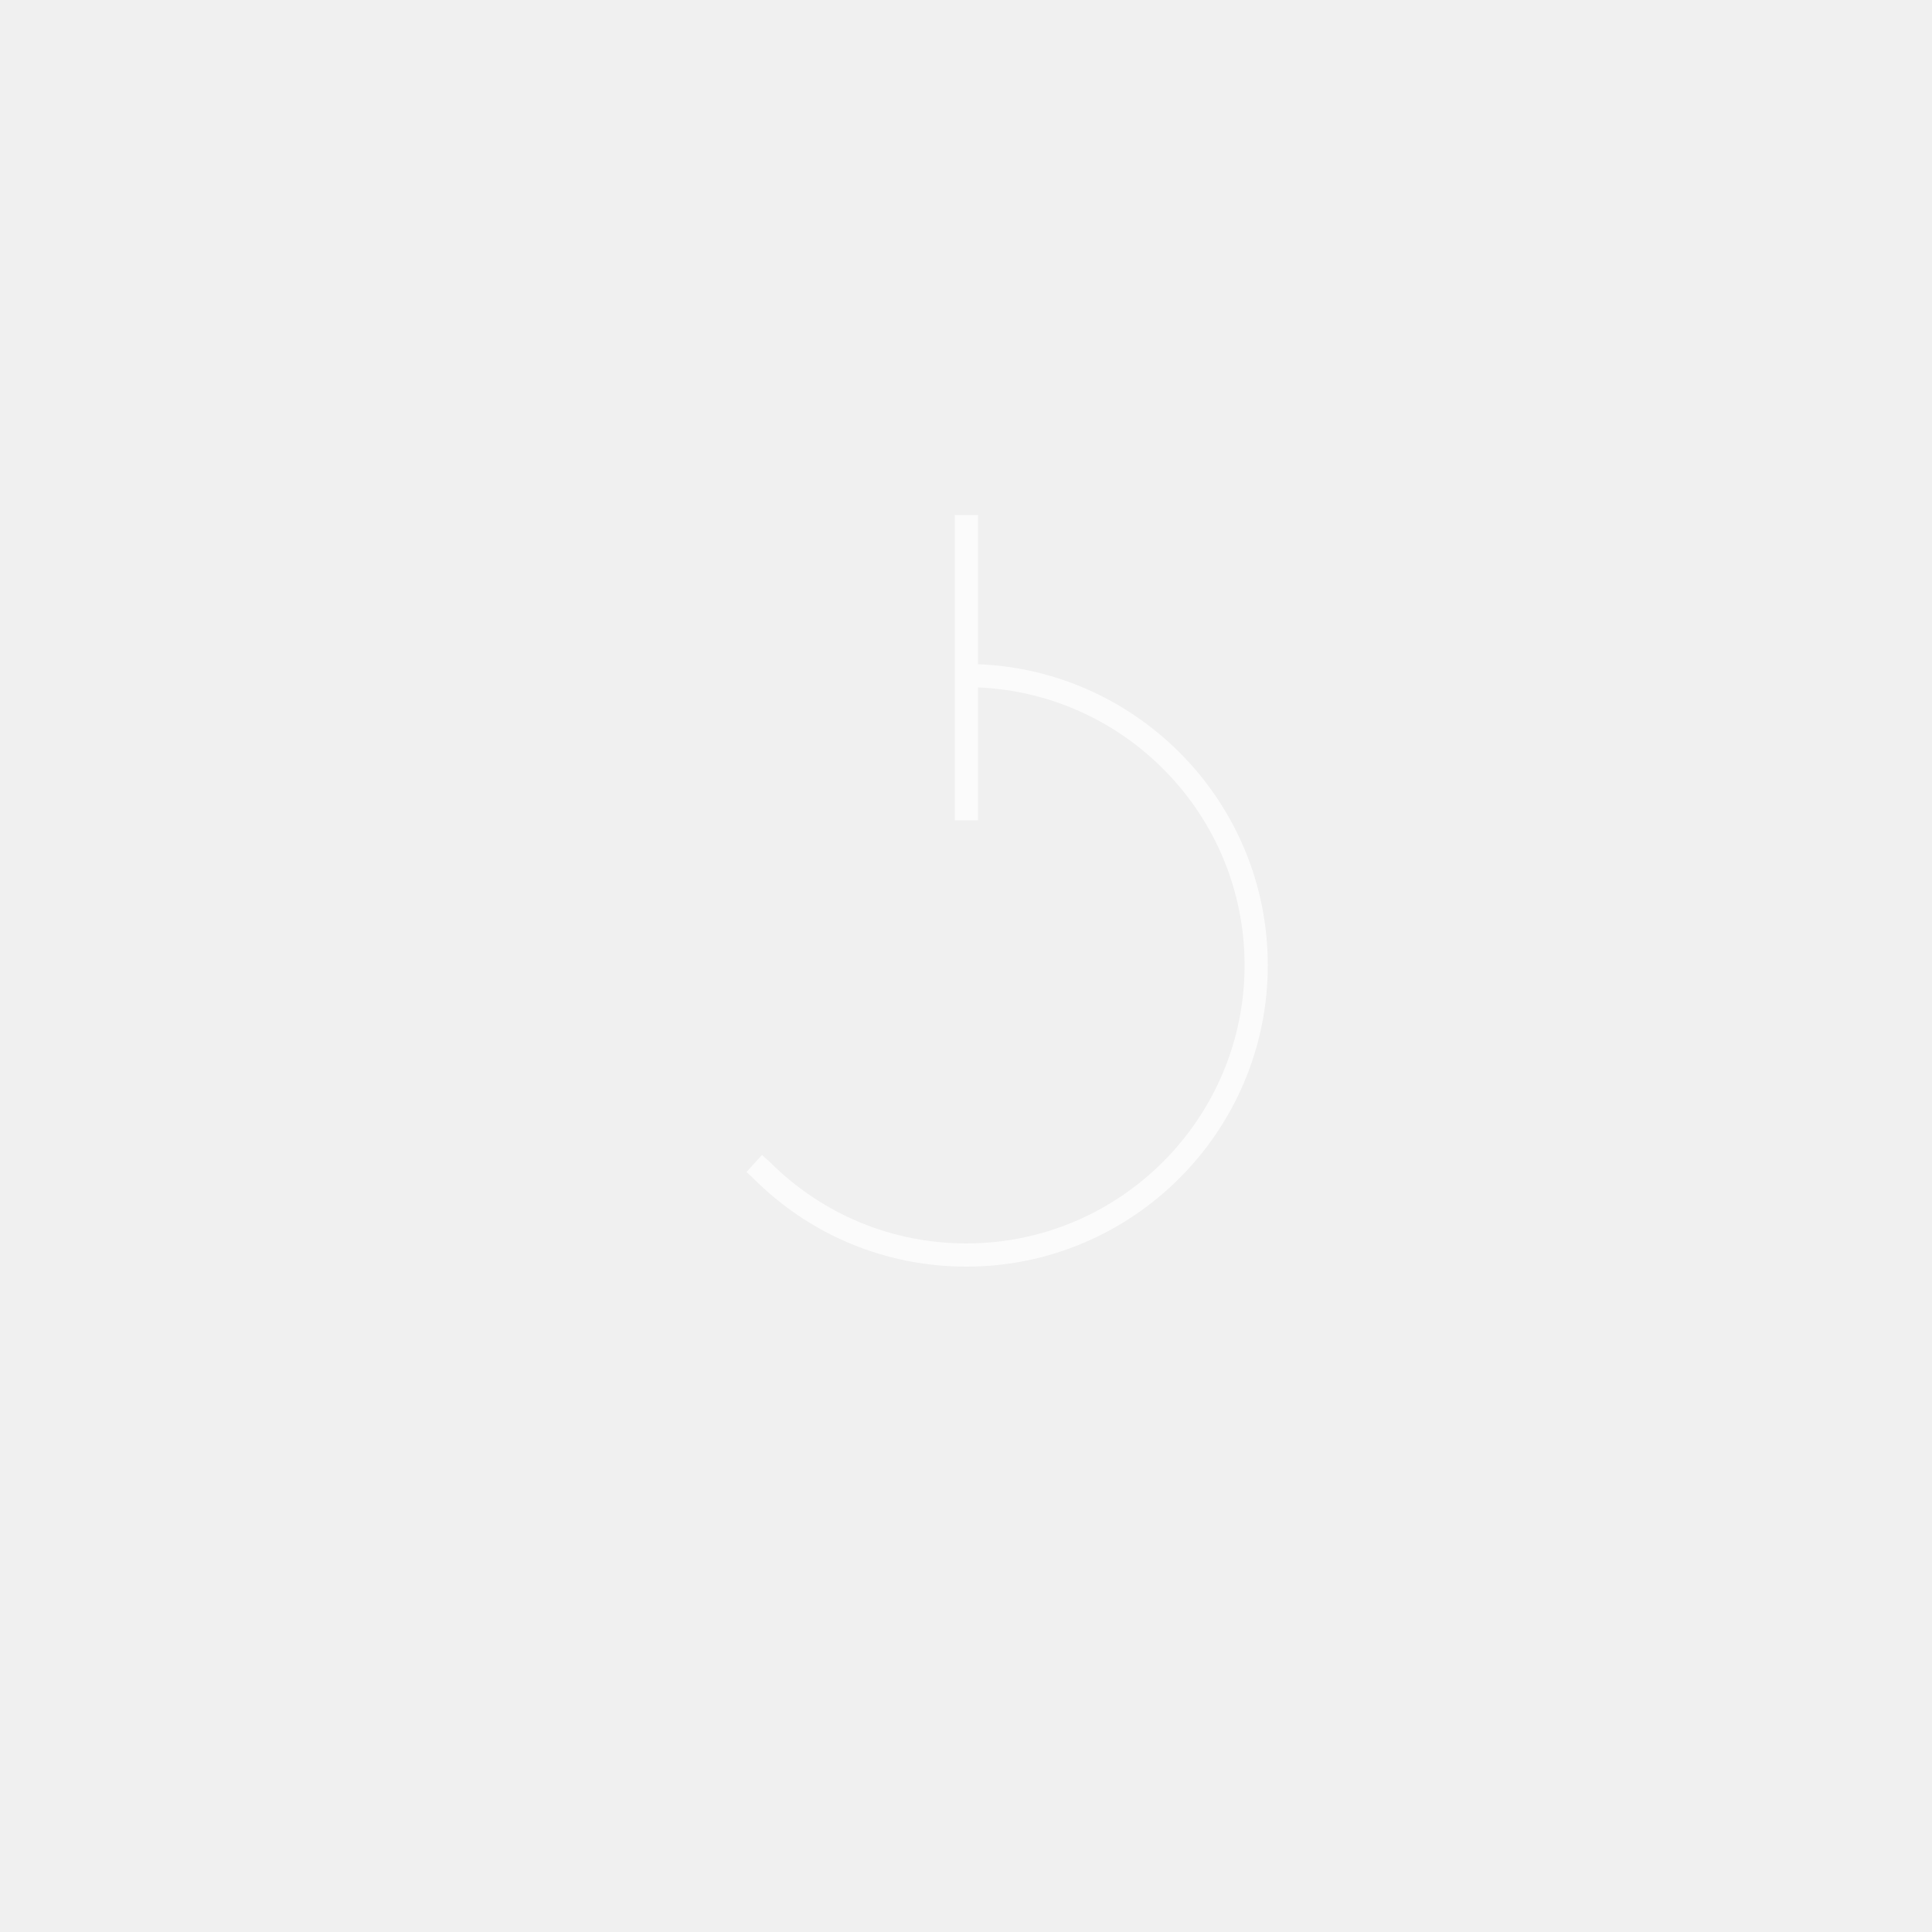
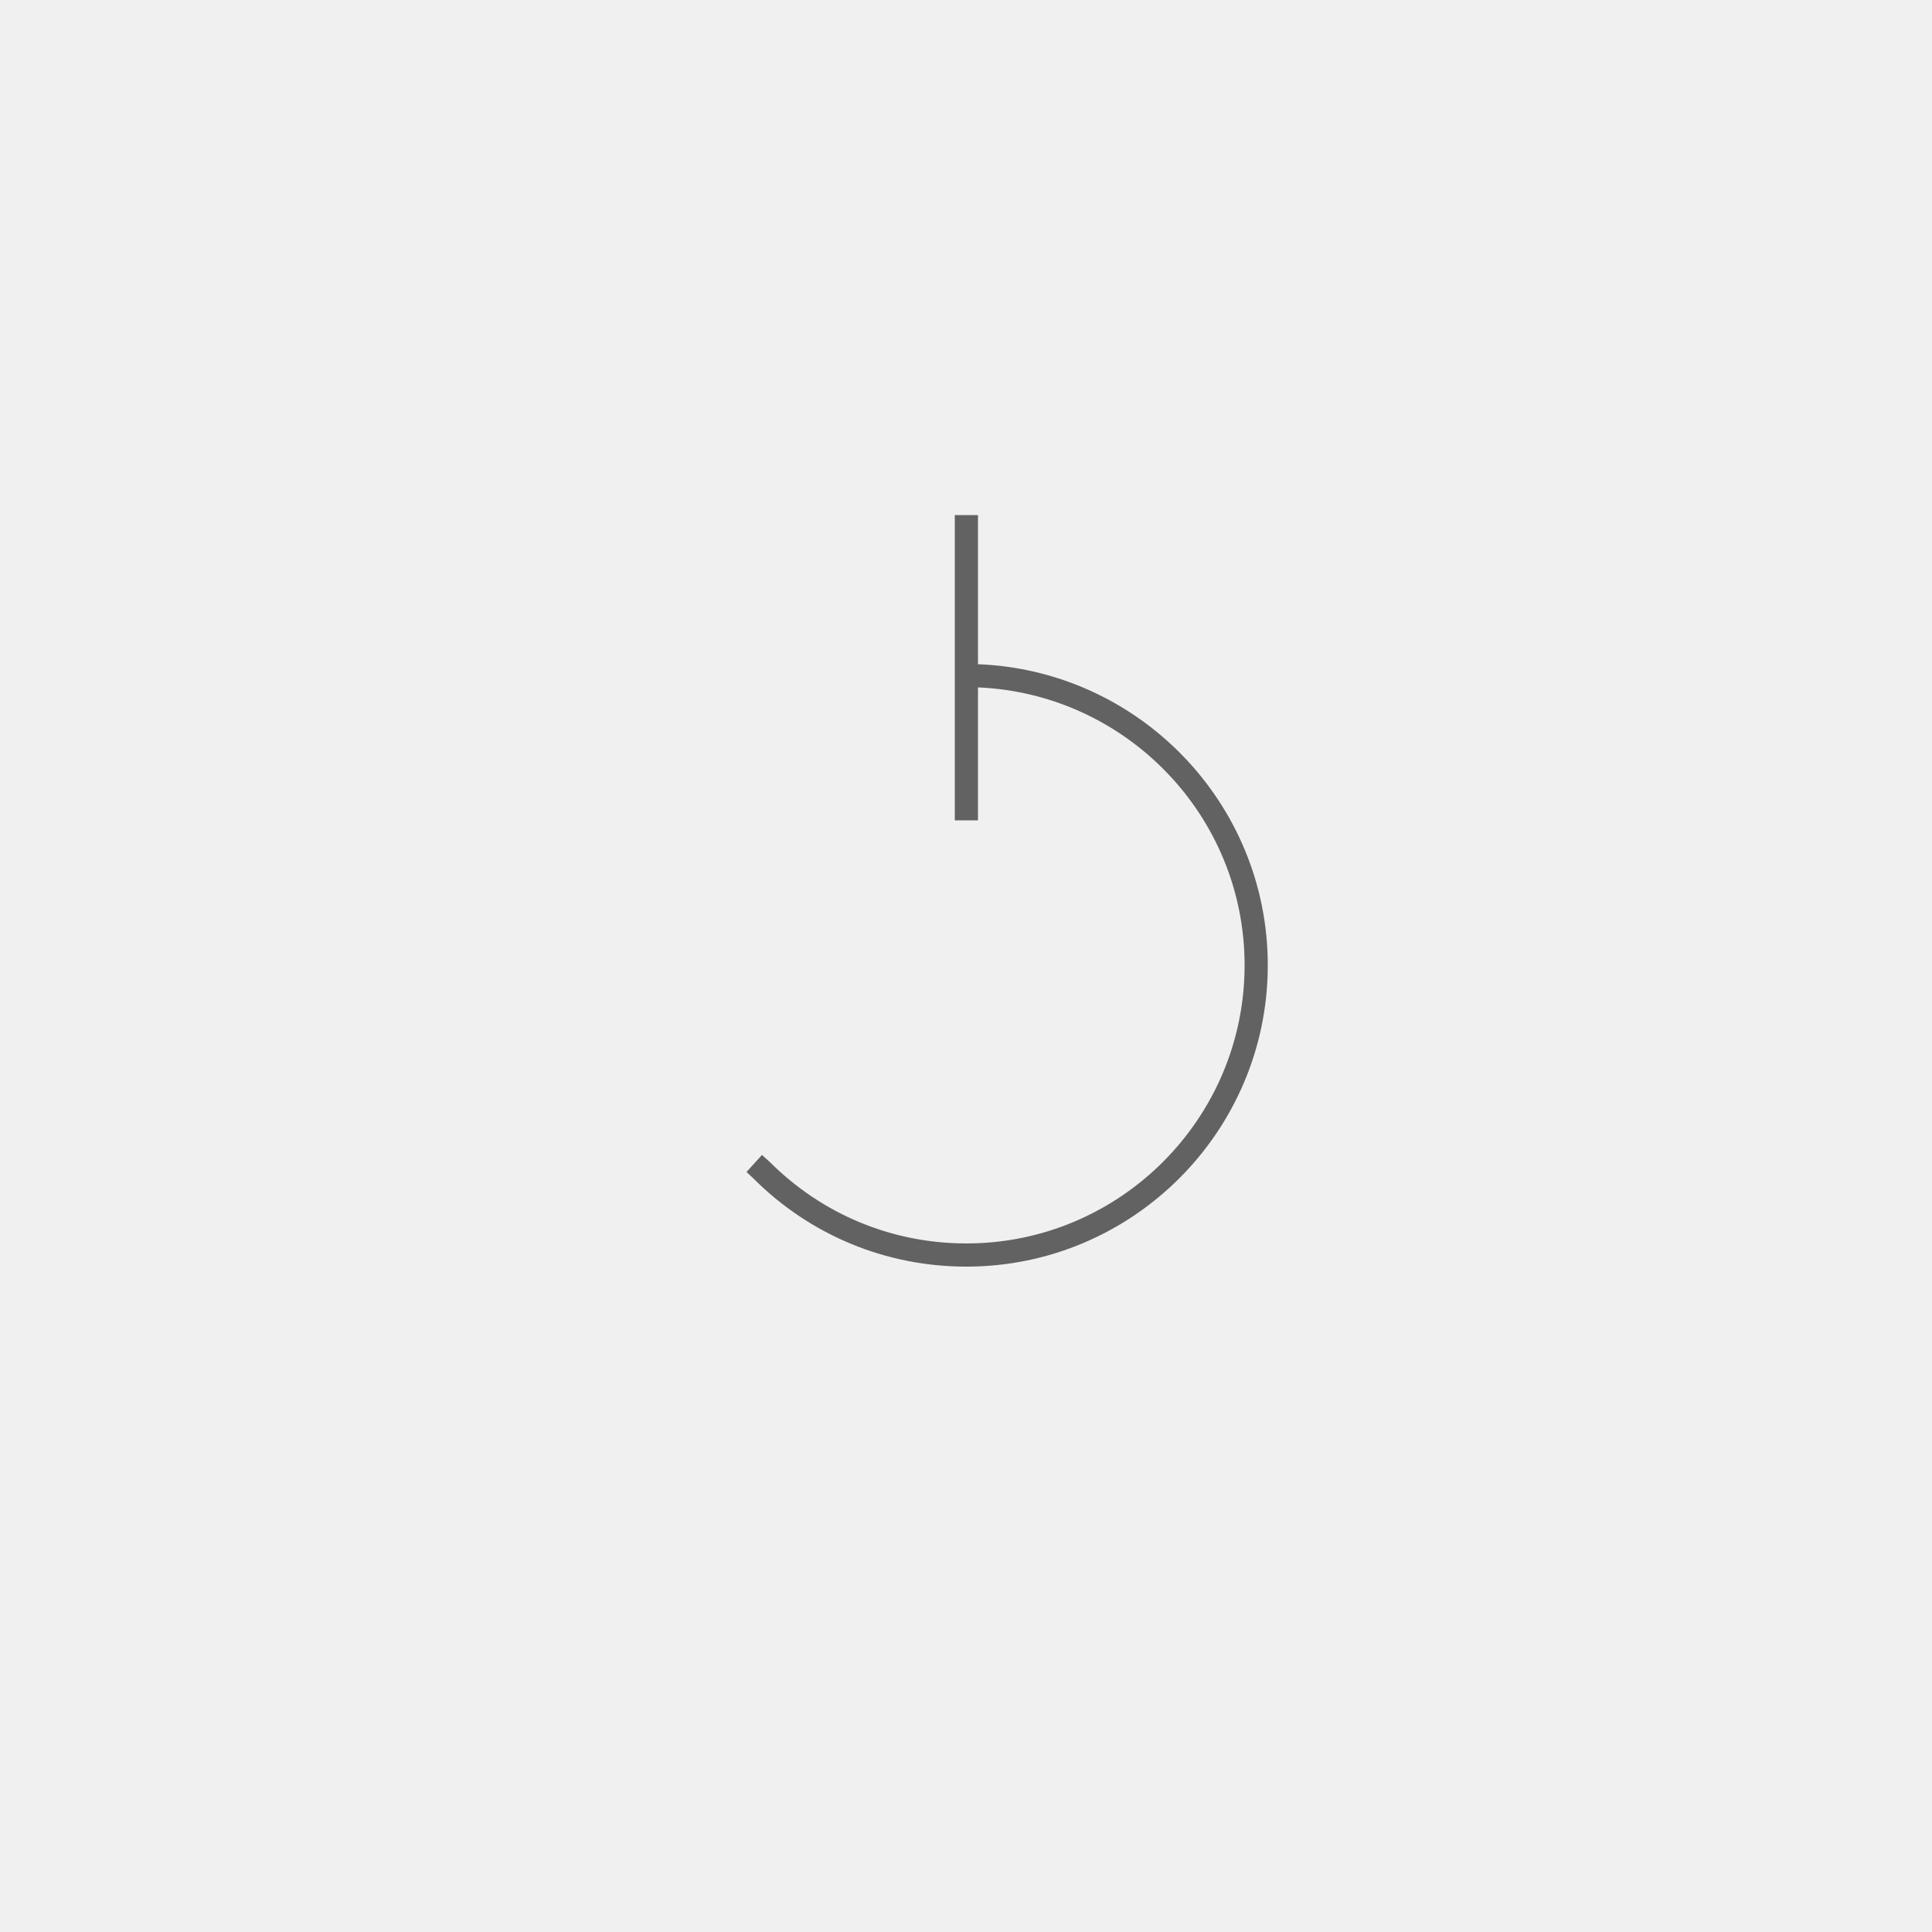
<svg xmlns="http://www.w3.org/2000/svg" version="1.1" id="Layer_5" x="0px" y="0px" viewBox="0 0 500 500" enable-background="new 0 0 500 500" xml:space="preserve">
-   <path opacity="0.75" fill="#FFFFFF" d="M253.1,171.9v-38.6h-6v79h6v-34.4c38.3,1.6,69,33.2,69,71.9c0,39.7-32.3,72-72,72  c-19.2,0-37.3-7.5-50.9-21.1l-2-1.8l-4,4.4l1.8,1.7c14.7,14.7,34.3,22.8,55.1,22.8c43,0,78-35,78-78  C328.1,207.8,294.7,173.5,253.1,171.9z" />
+   <path opacity="0.75" fill="#333333" d="M253.1,171.9v-38.6h-6v79h6v-34.4c38.3,1.6,69,33.2,69,71.9c0,39.7-32.3,72-72,72  c-19.2,0-37.3-7.5-50.9-21.1l-2-1.8l-4,4.4l1.8,1.7c14.7,14.7,34.3,22.8,55.1,22.8c43,0,78-35,78-78  C328.1,207.8,294.7,173.5,253.1,171.9z" />
</svg>
